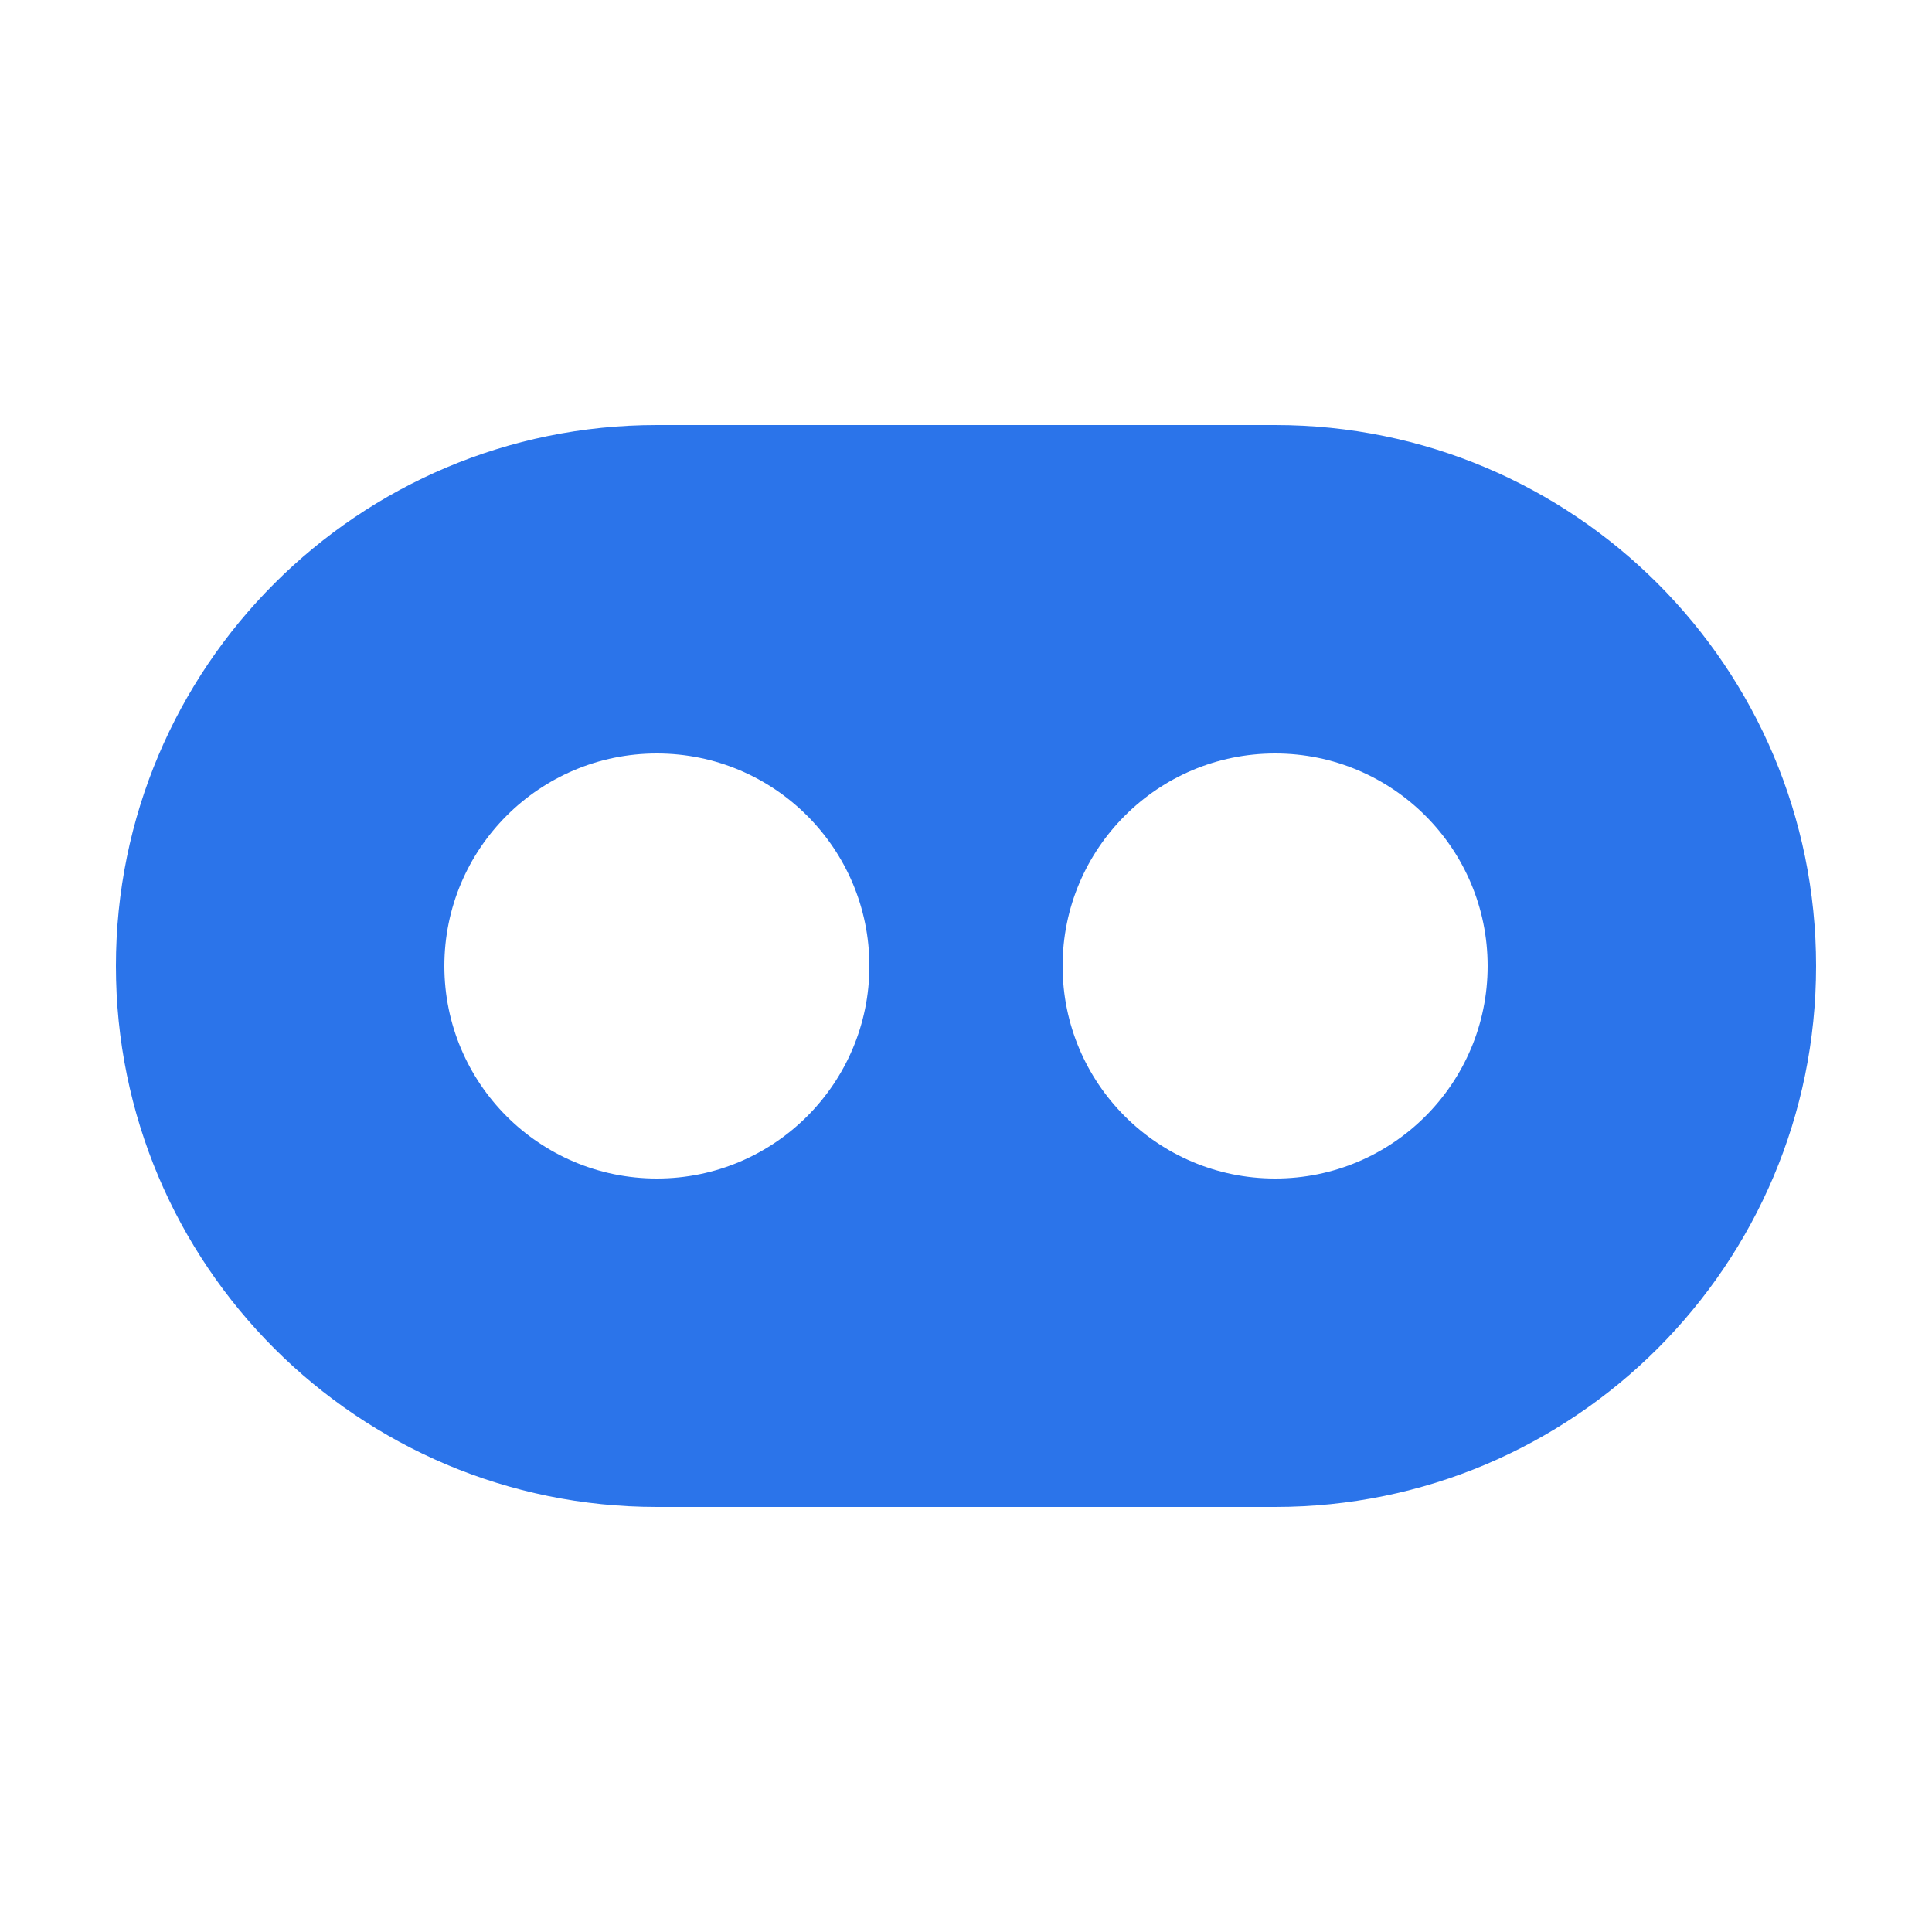
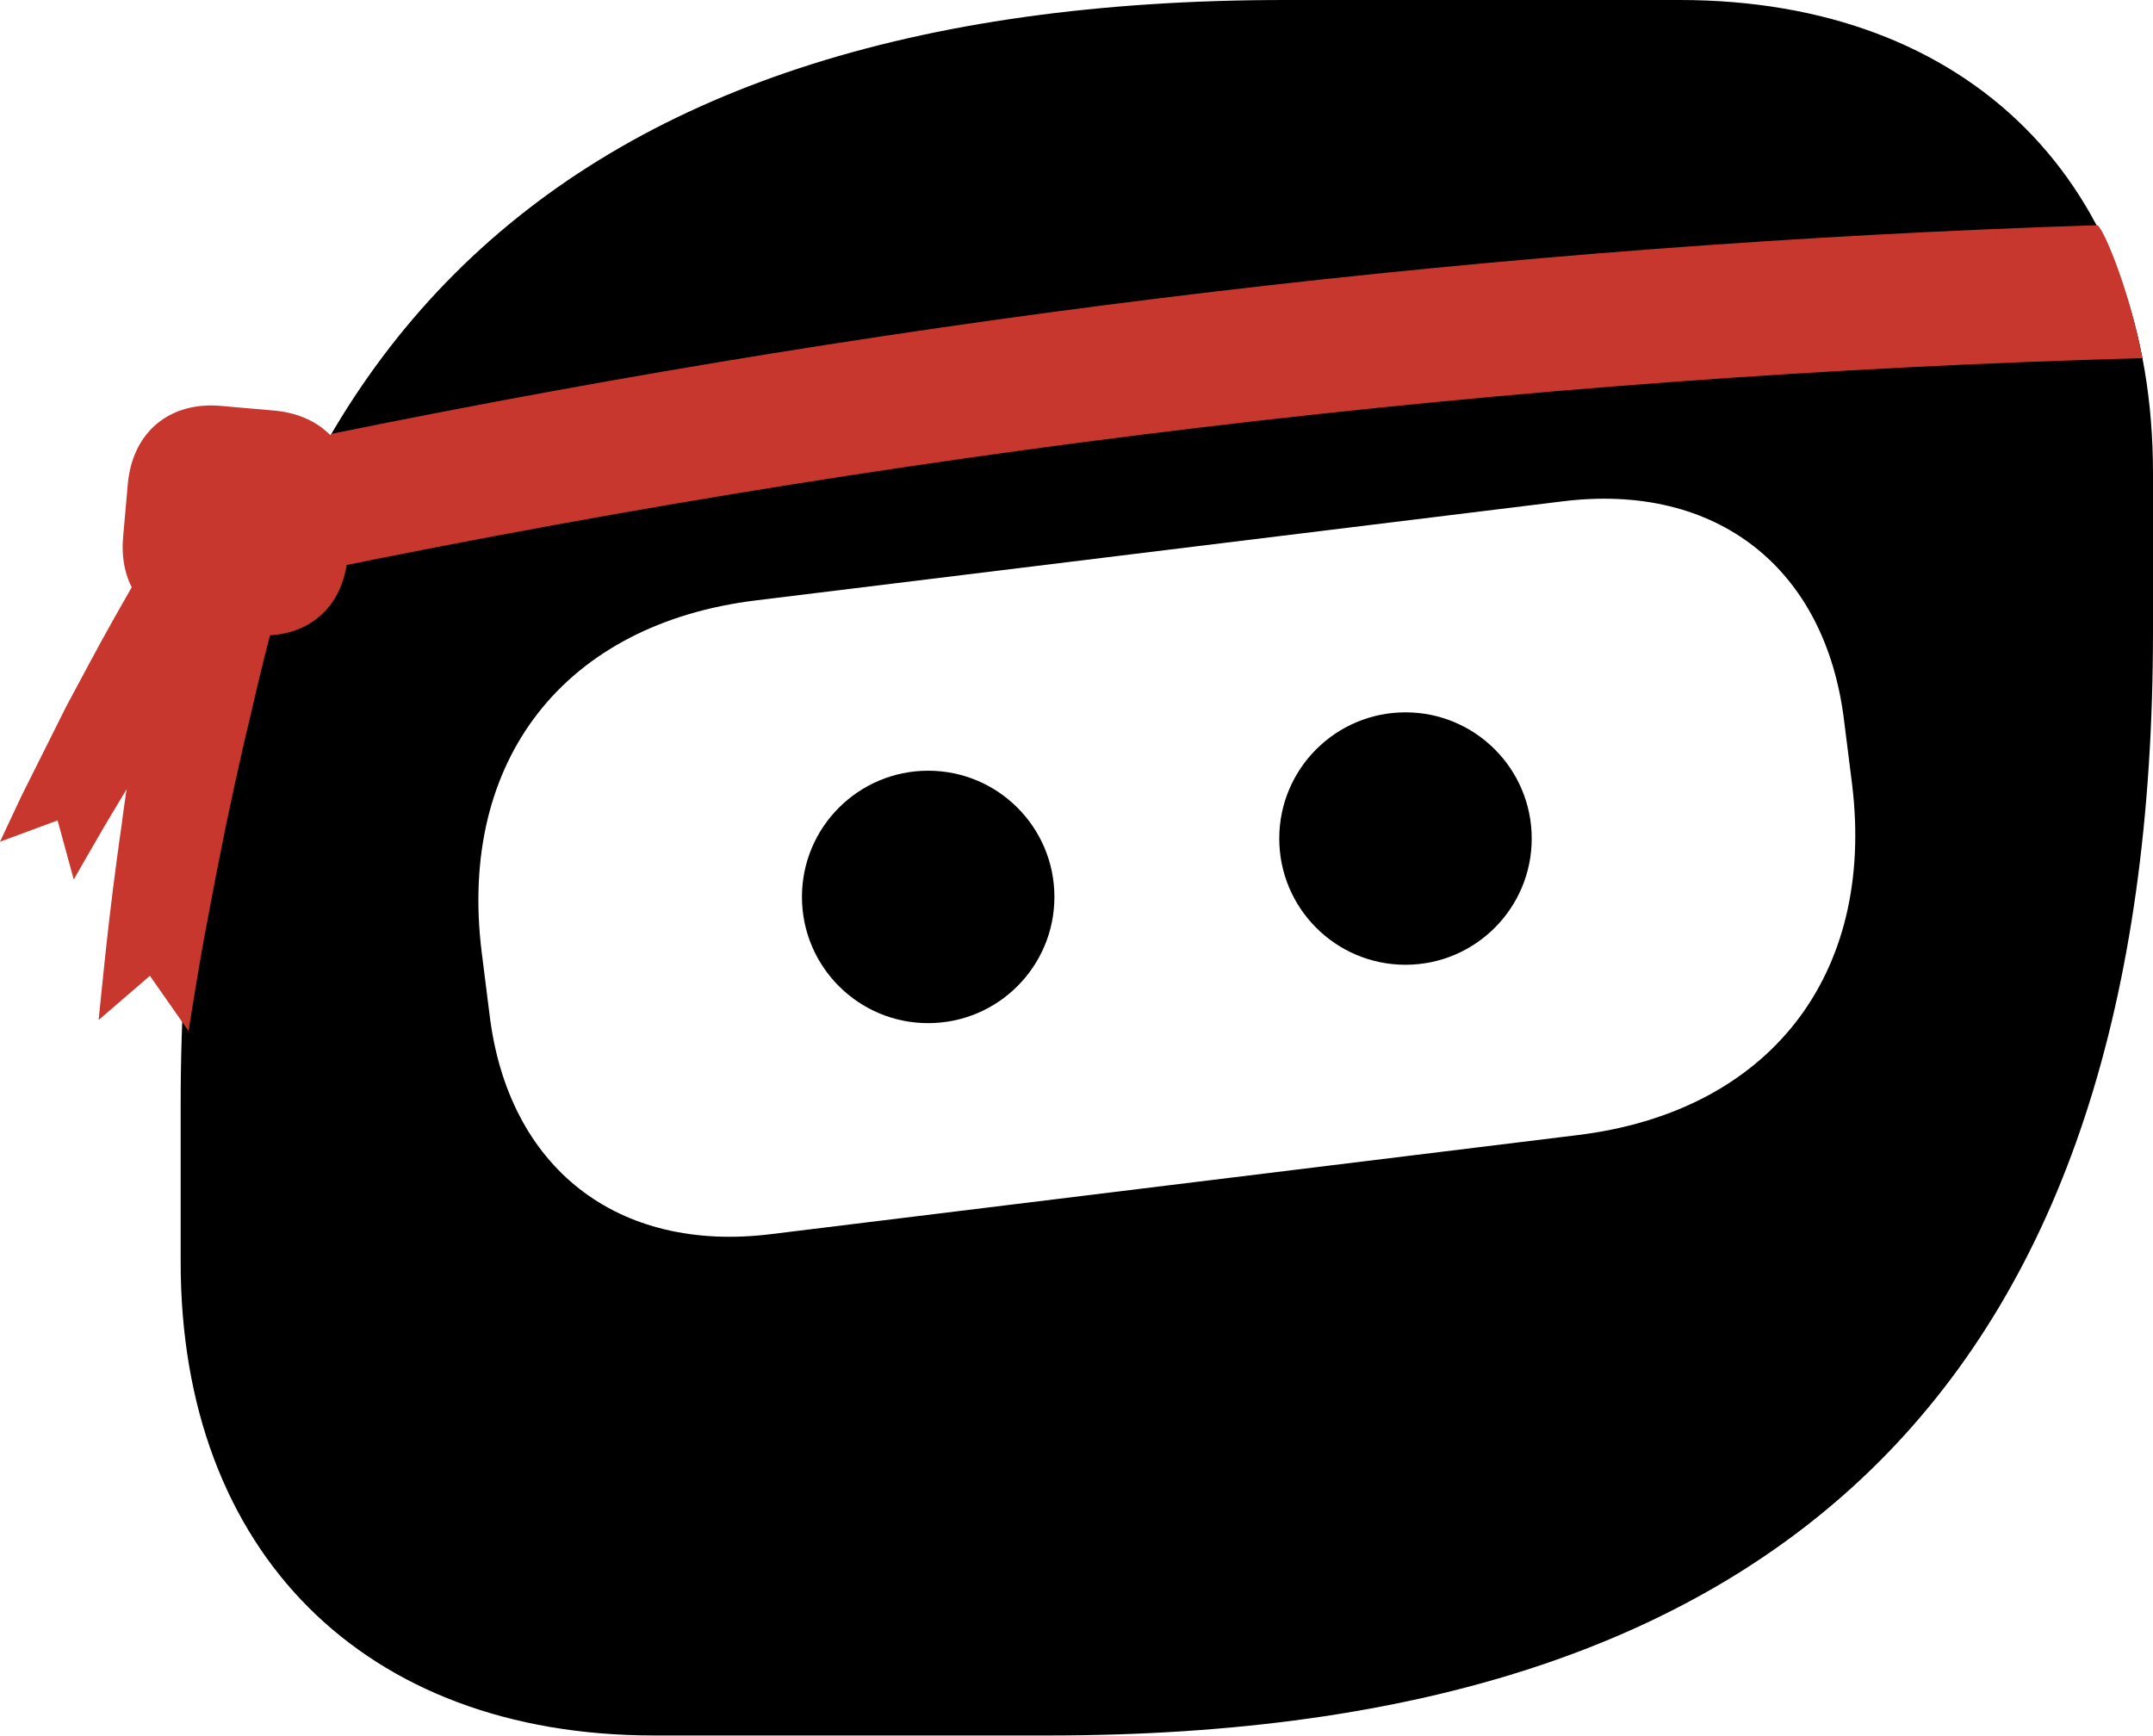
- <svg xmlns="http://www.w3.org/2000/svg" viewBox="0 0 100 100">
-   <path fill="#2b74ea" fill-rule="evenodd" d="M34 22H66A28 28 0 0 1 66 78H34A28 28 0 0 1 34 22ZM34 39A11 11 0 1 0 34 61A11 11 0 1 0 34 39ZM66 39A11 11 0 1 0 66 61A11 11 0 1 0 66 39Z" />
+ <svg xmlns="http://www.w3.org/2000/svg" viewBox="2.42 10 54.58 44">
+   <path fill="currentColor" fill-rule="evenodd" d="M35 10L45 10C52.35 10 57 14.65 57 22L57 26C57 44.82 47.82 54 29 54L19 54C11.65 54 7 49.35 7 42L7 38C7 19.18 16.18 10 35 10ZM21.6 25.22L42.04 22.71C45.93 22.23 48.7 24.39 49.17 28.28L49.37 29.87C49.97 34.73 47.27 38.19 42.4 38.78L21.96 41.29C18.07 41.77 15.3 39.61 14.83 35.72L14.63 34.13C14.03 29.27 16.73 25.81 21.6 25.22Z" />
+   <circle cx="25.95" cy="32.74" r="3.2" fill="currentColor" />
+   <circle cx="38.05" cy="31.26" r="3.2" fill="currentColor" />
+   <path fill="#C8372D" d="M6.94 22.82C6.89 23.09 6.71 23.9 6.6 24.44C6.5 24.97 6.39 25.51 6.29 26.05C6.19 26.59 6.09 27.13 6 27.68C5.91 28.22 5.82 28.76 5.74 29.3C5.65 29.85 5.57 30.39 5.5 30.94C5.42 31.48 5.35 32.03 5.28 32.57C5.21 33.12 5.15 33.66 5.09 34.21C5.03 34.76 4.95 35.58 4.92 35.86L6.22 34.74L7.2 36.14C7.24 35.88 7.37 35.08 7.46 34.55C7.55 34.01 7.65 33.48 7.75 32.96C7.85 32.43 7.95 31.9 8.06 31.37C8.16 30.85 8.28 30.32 8.39 29.8C8.51 29.27 8.62 28.75 8.75 28.23C8.87 27.71 8.99 27.19 9.12 26.67C9.25 26.15 9.39 25.63 9.53 25.12C9.66 24.6 9.88 23.83 9.95 23.57Z" />
+   <path fill="#C8372D" d="M7.24 22.39C7.13 22.57 6.8 23.11 6.58 23.47C6.37 23.84 6.15 24.2 5.94 24.57C5.73 24.94 5.52 25.31 5.31 25.68C5.1 26.05 4.9 26.42 4.7 26.79C4.5 27.16 4.3 27.54 4.1 27.91C3.91 28.29 3.72 28.67 3.53 29.05C3.34 29.43 3.15 29.81 2.96 30.19C2.78 30.57 2.51 31.15 2.42 31.34L3.88 30.8L4.29 32.3C4.39 32.12 4.7 31.58 4.91 31.22C5.11 30.87 5.33 30.51 5.54 30.16C5.75 29.81 5.97 29.45 6.19 29.1C6.41 28.75 6.63 28.41 6.85 28.06C7.07 27.72 7.3 27.37 7.53 27.03C7.76 26.69 7.99 26.35 8.22 26.01C8.45 25.67 8.69 25.34 8.93 25C9.17 24.67 9.53 24.17 9.65 24.01Z" />
+   <path fill="#C8372D" d="M10.82 21C25.73 17.96 40.65 16.19 55.57 15.71C55.67 15.62 56.38 17.23 56.73 19.08C40.84 19.52 24.94 21.42 9.05 24.77C7.78 28.03 8.96 24.17 10.82 21Z" />
+   <path fill="#C8372D" d="M8.01 20.29L9.38 20.41C10.68 20.53 11.46 21.46 11.35 22.76L11.23 24.13C11.12 25.43 10.18 26.21 8.88 26.1L7.52 25.98C6.21 25.87 5.43 24.93 5.54 23.63L5.66 22.27C5.78 20.96 6.71 20.18 8.01 20.29Z" />
</svg>
